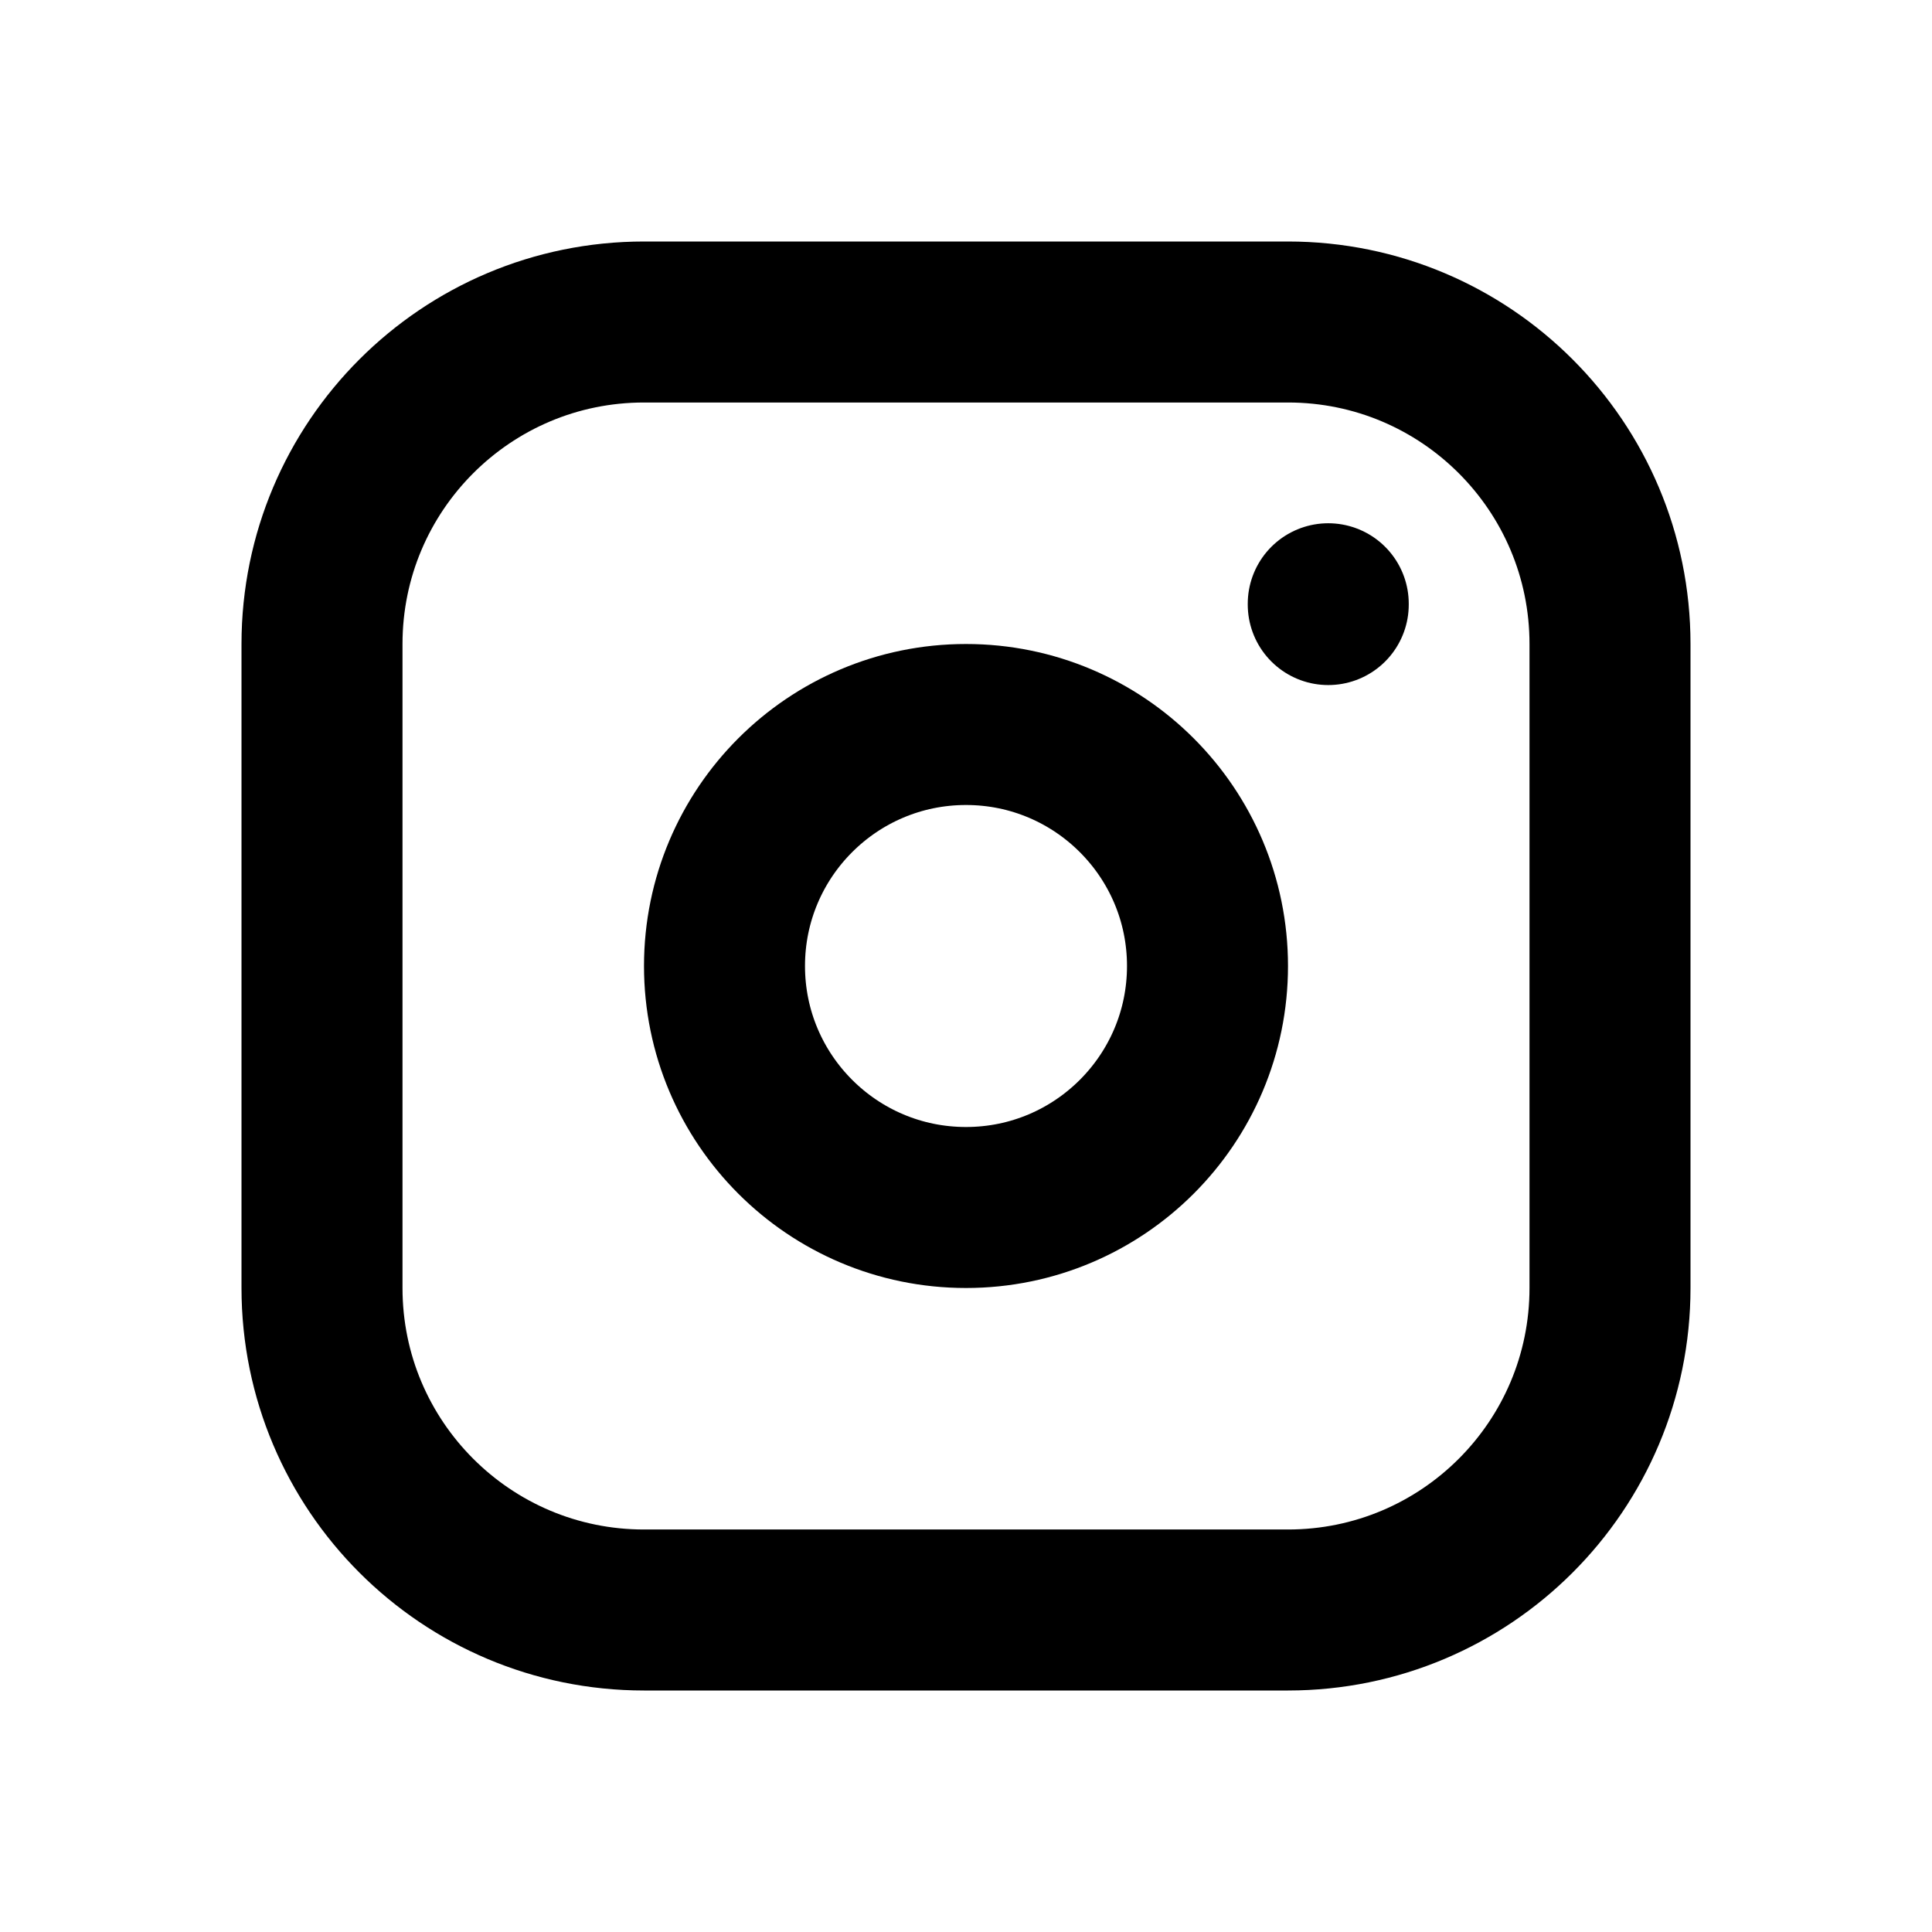
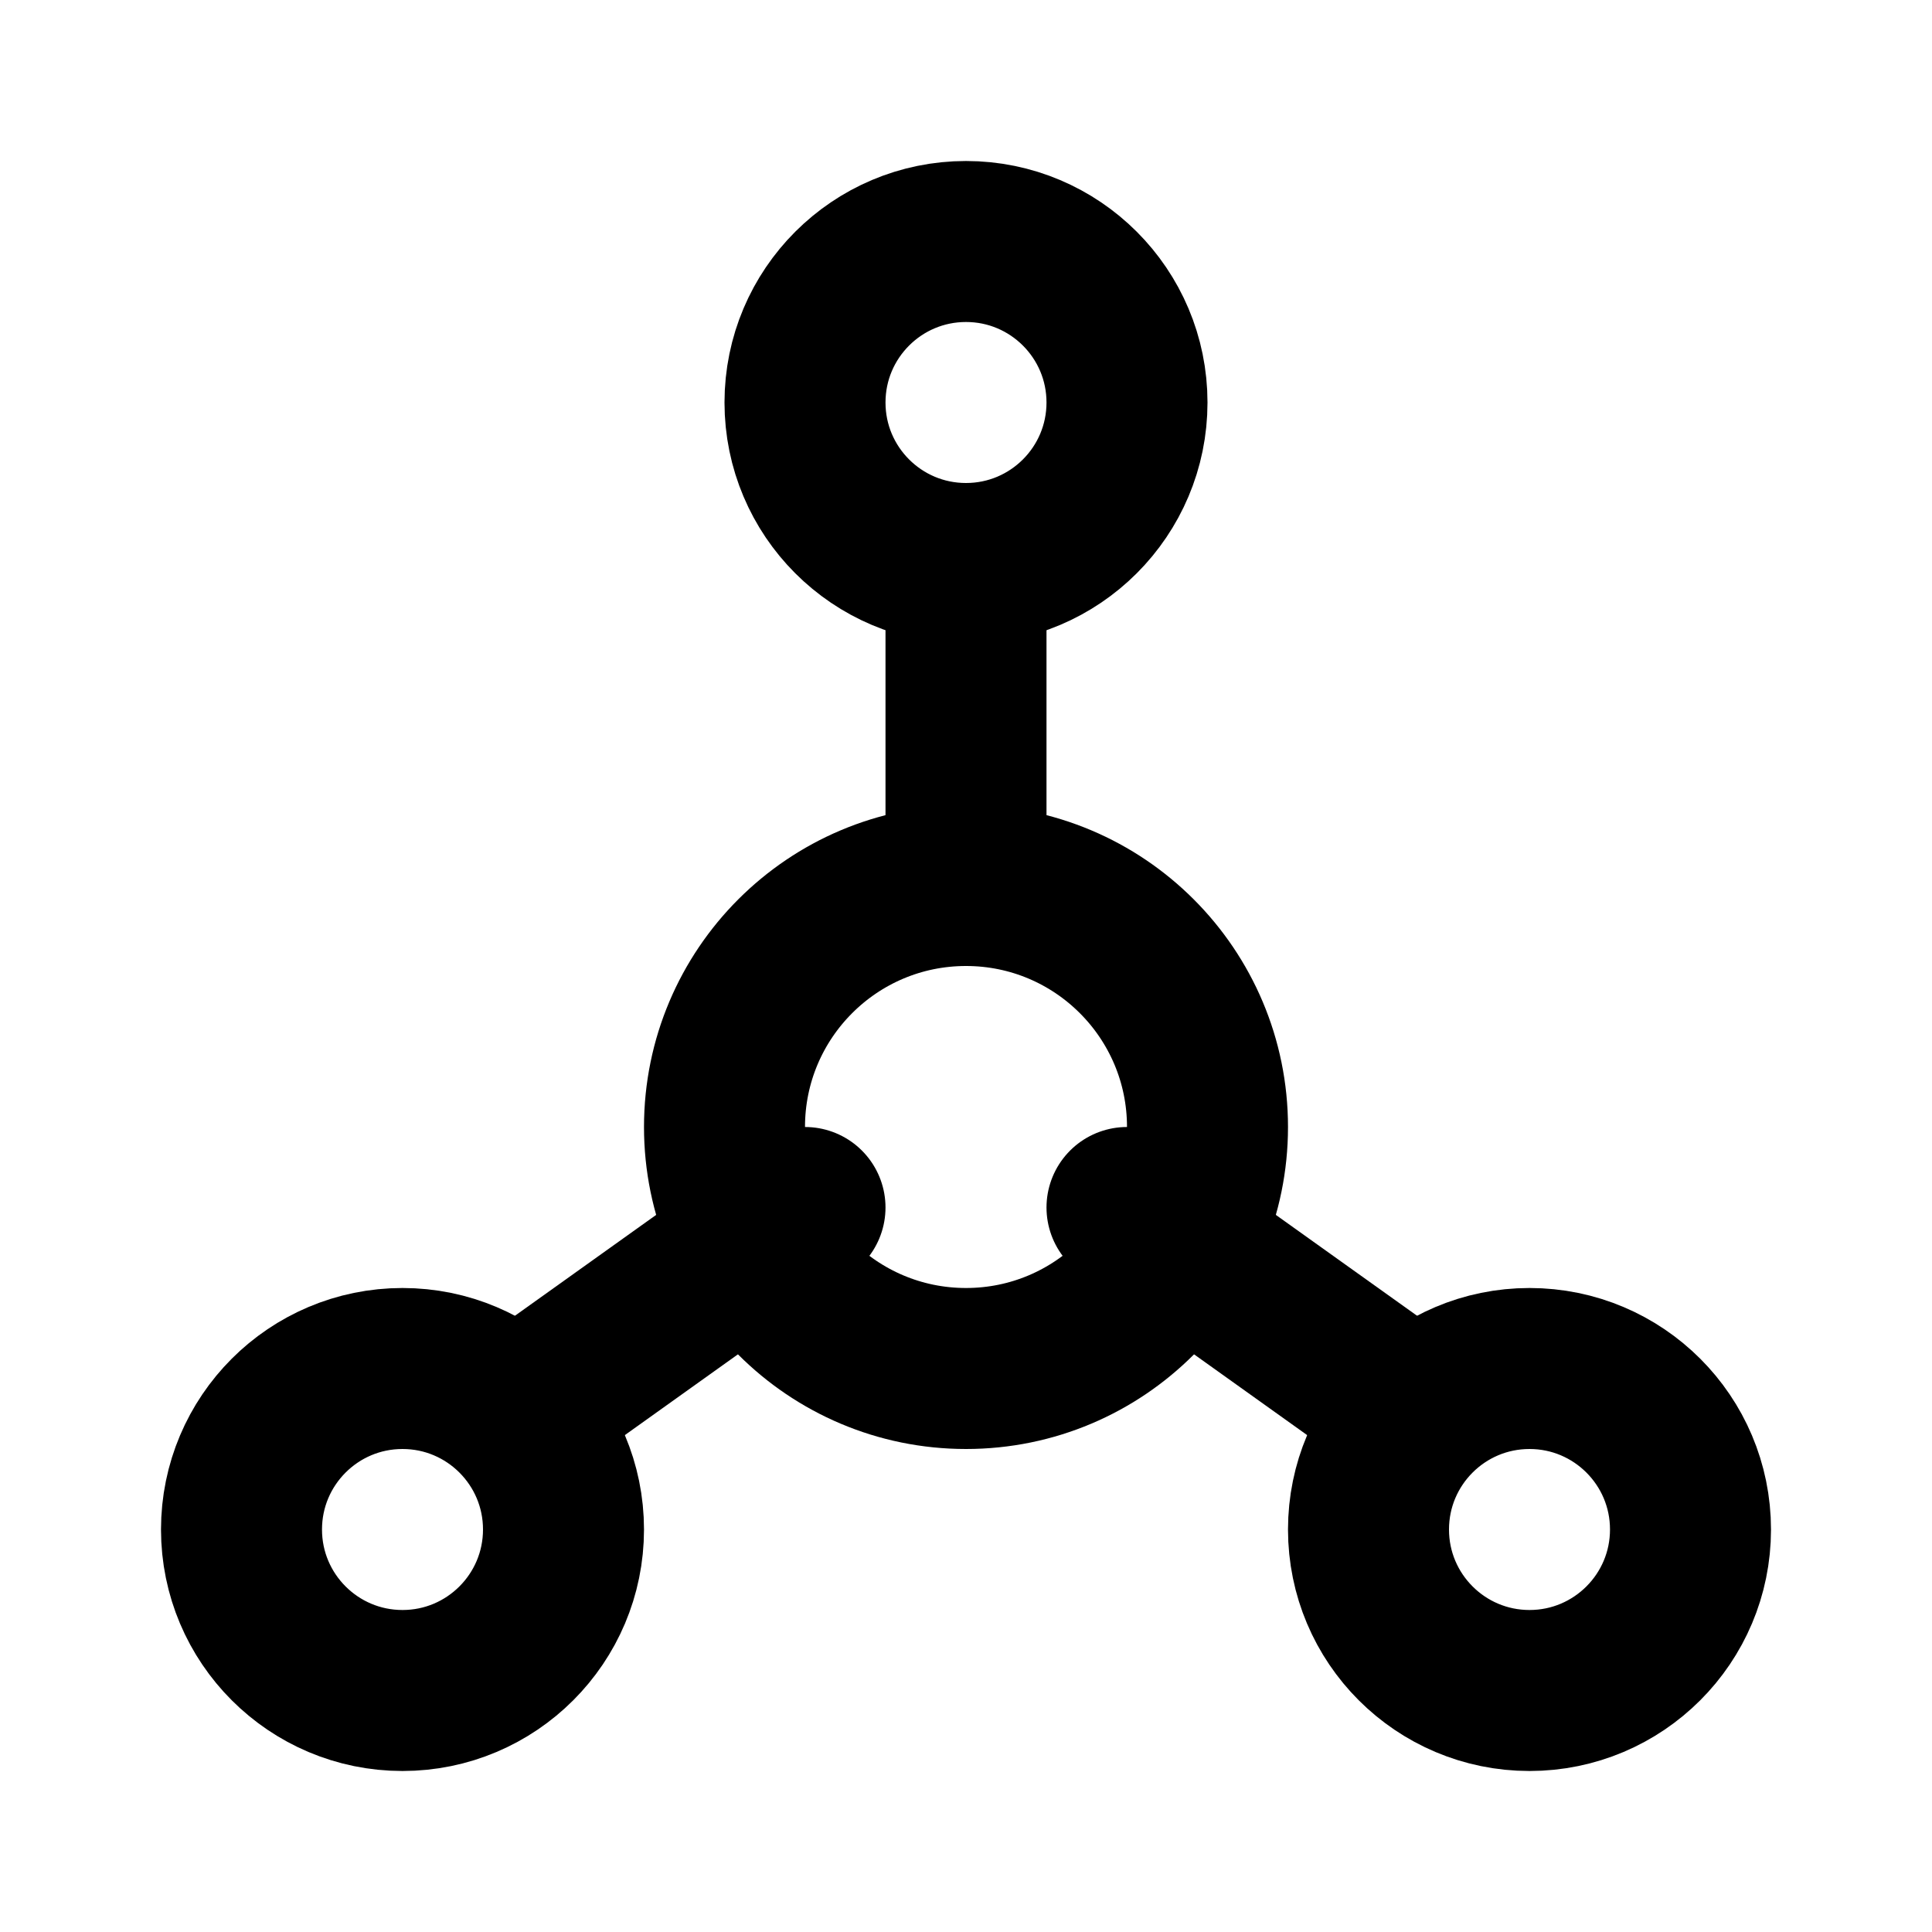
<svg xmlns="http://www.w3.org/2000/svg" width="24" height="24" viewBox="0 0 24 24" fill="none" stroke="currentColor" stroke-width="2" stroke-linecap="round" stroke-linejoin="round">
-   <path d="M4 8a4 4 0 0 1 4 -4h8a4 4 0 0 1 4 4v8a4 4 0 0 1 -4 4h-8a4 4 0 0 1 -4 -4z" />
-   <path d="M9 12a3 3 0 1 0 6 0a3 3 0 0 0 -6 0" />
-   <path d="M16.5 7.5v.01" />
+   <path d="M12 5m-2 0a2 2 0 1 0 4 0a2 2 0 1 0 -4 0" />
+   <path d="M5 19m-2 0a2 2 0 1 0 4 0a2 2 0 1 0 -4 0" />
+   <path d="M19 19m-2 0a2 2 0 1 0 4 0a2 2 0 1 0 -4 0" />
+   <path d="M12 14m-3 0a3 3 0 1 0 6 0a3 3 0 1 0 -6 0" />
+   <path d="M6.5 17.5l3.5 -2.5" />
+   <path d="M14 15l3.5 2.5" />
+   <path d="M12 7l0 4" />
</svg>
